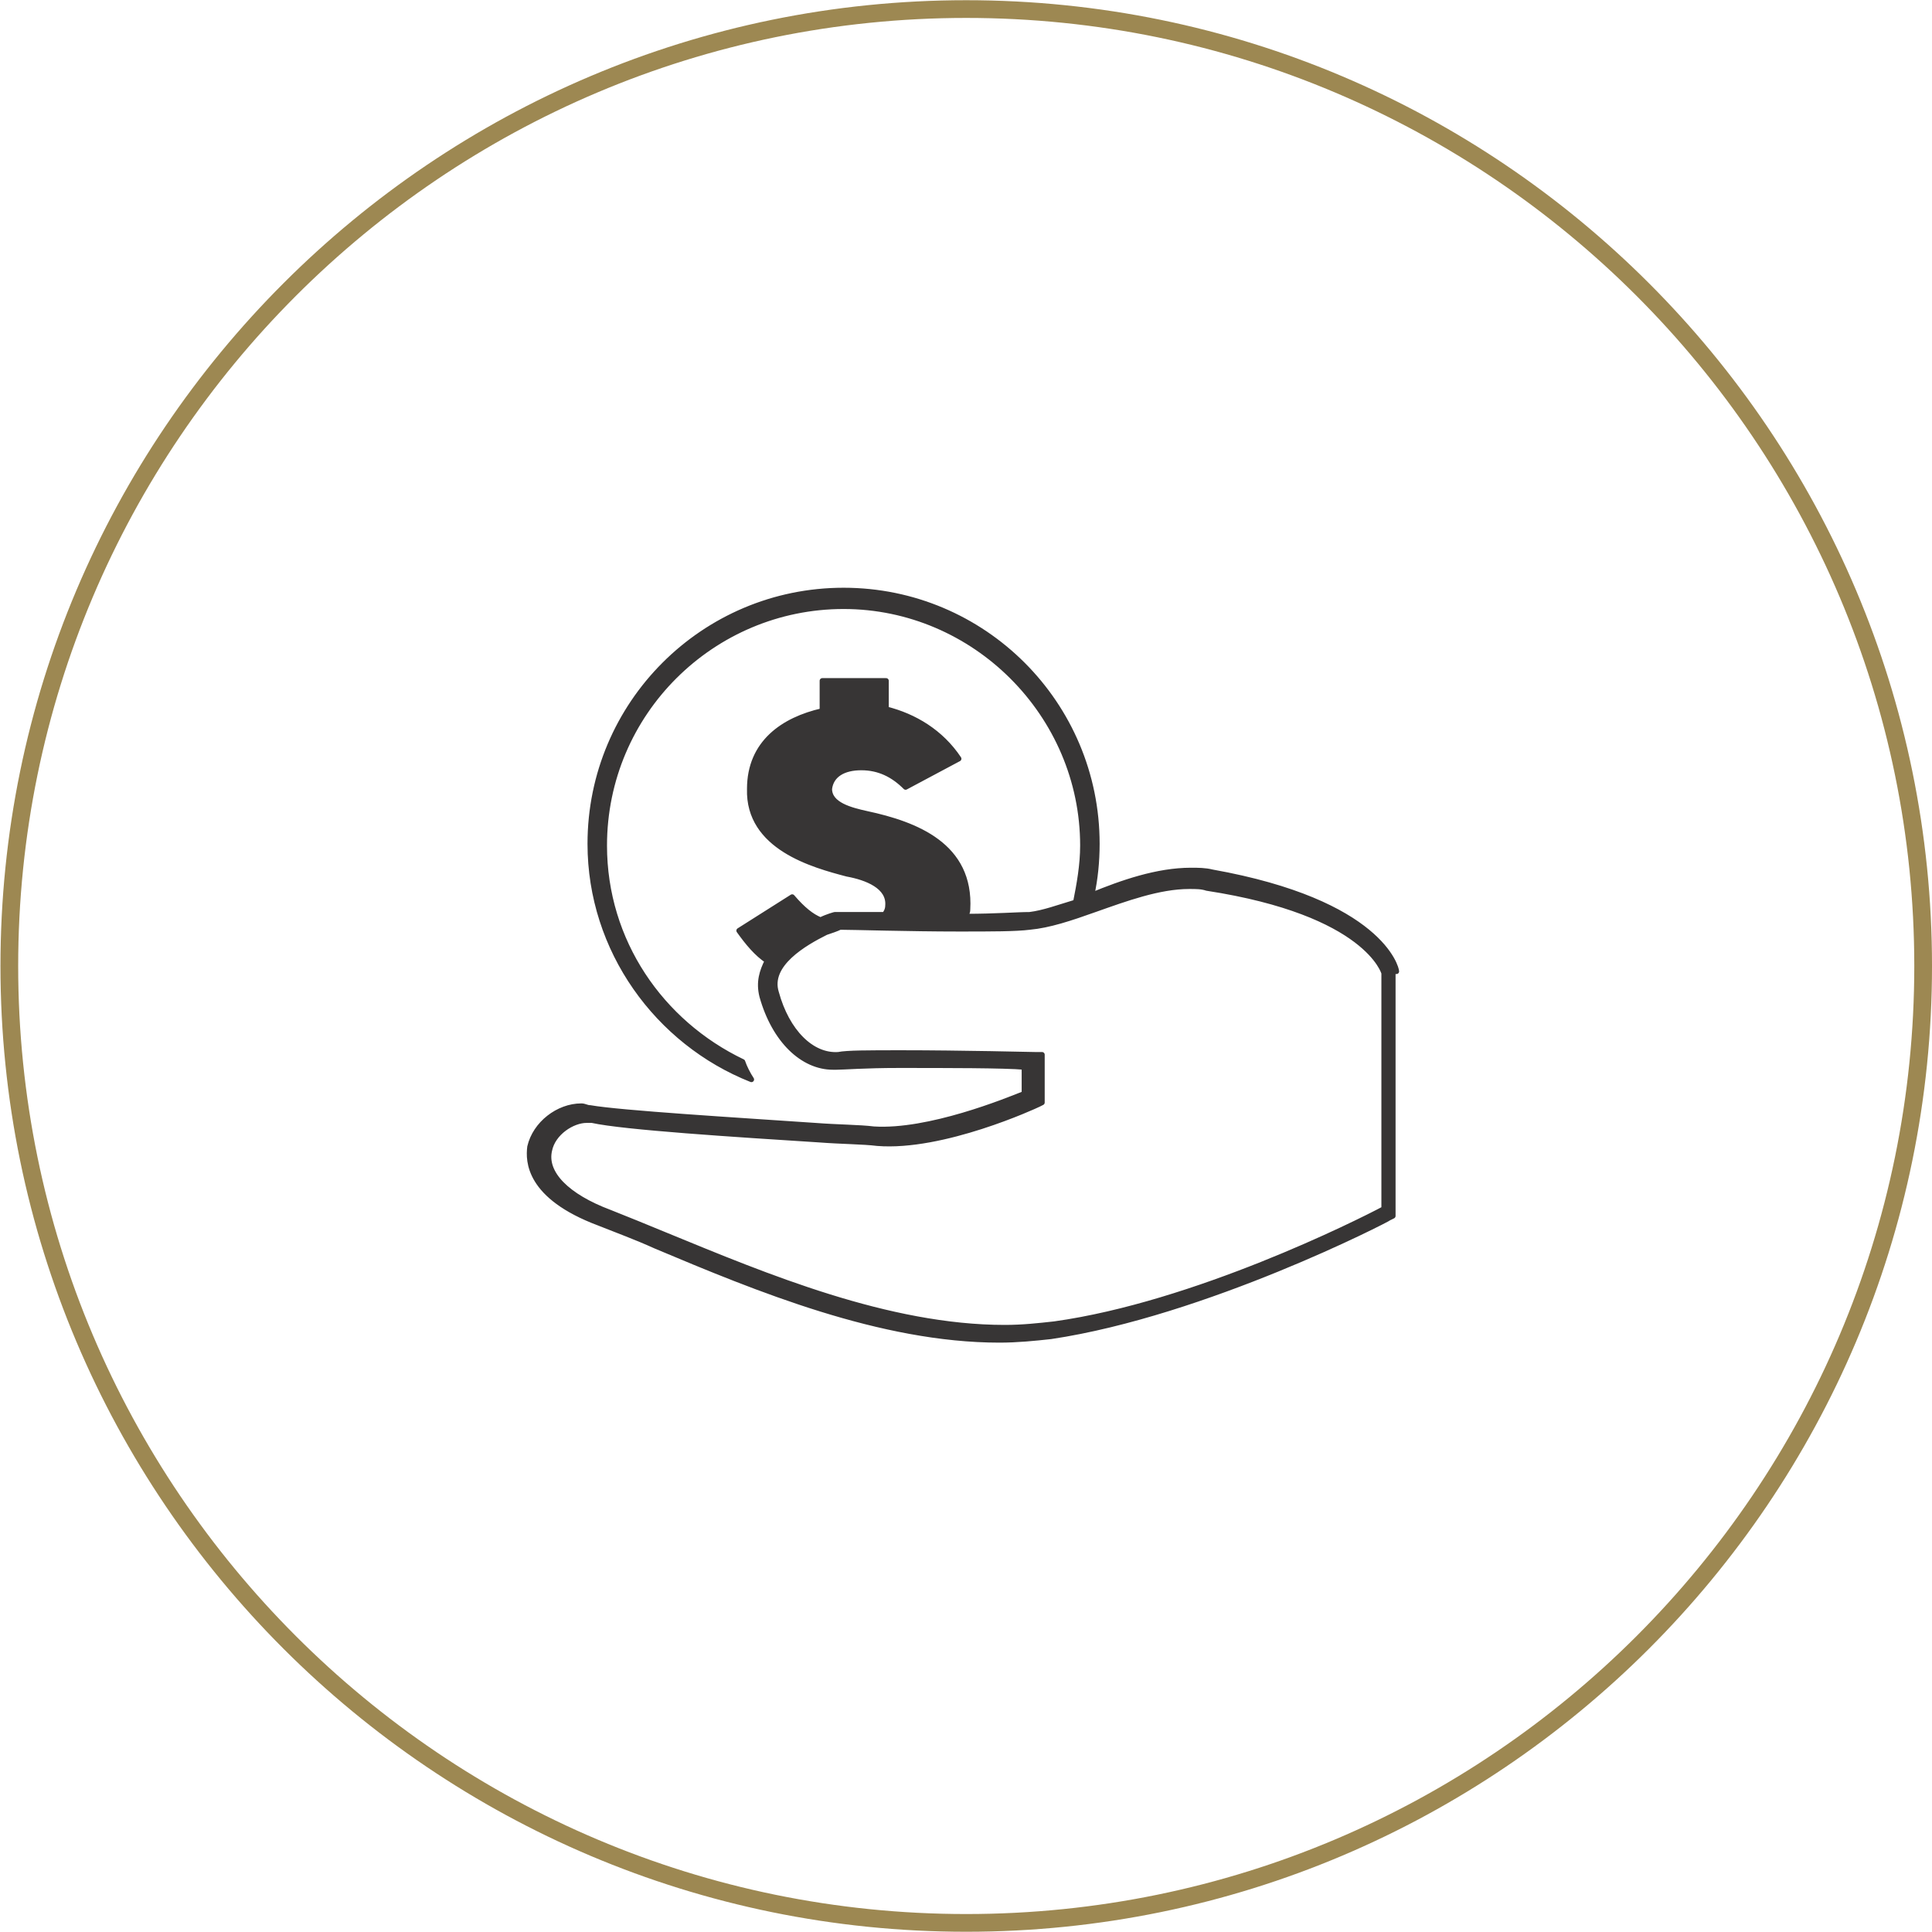
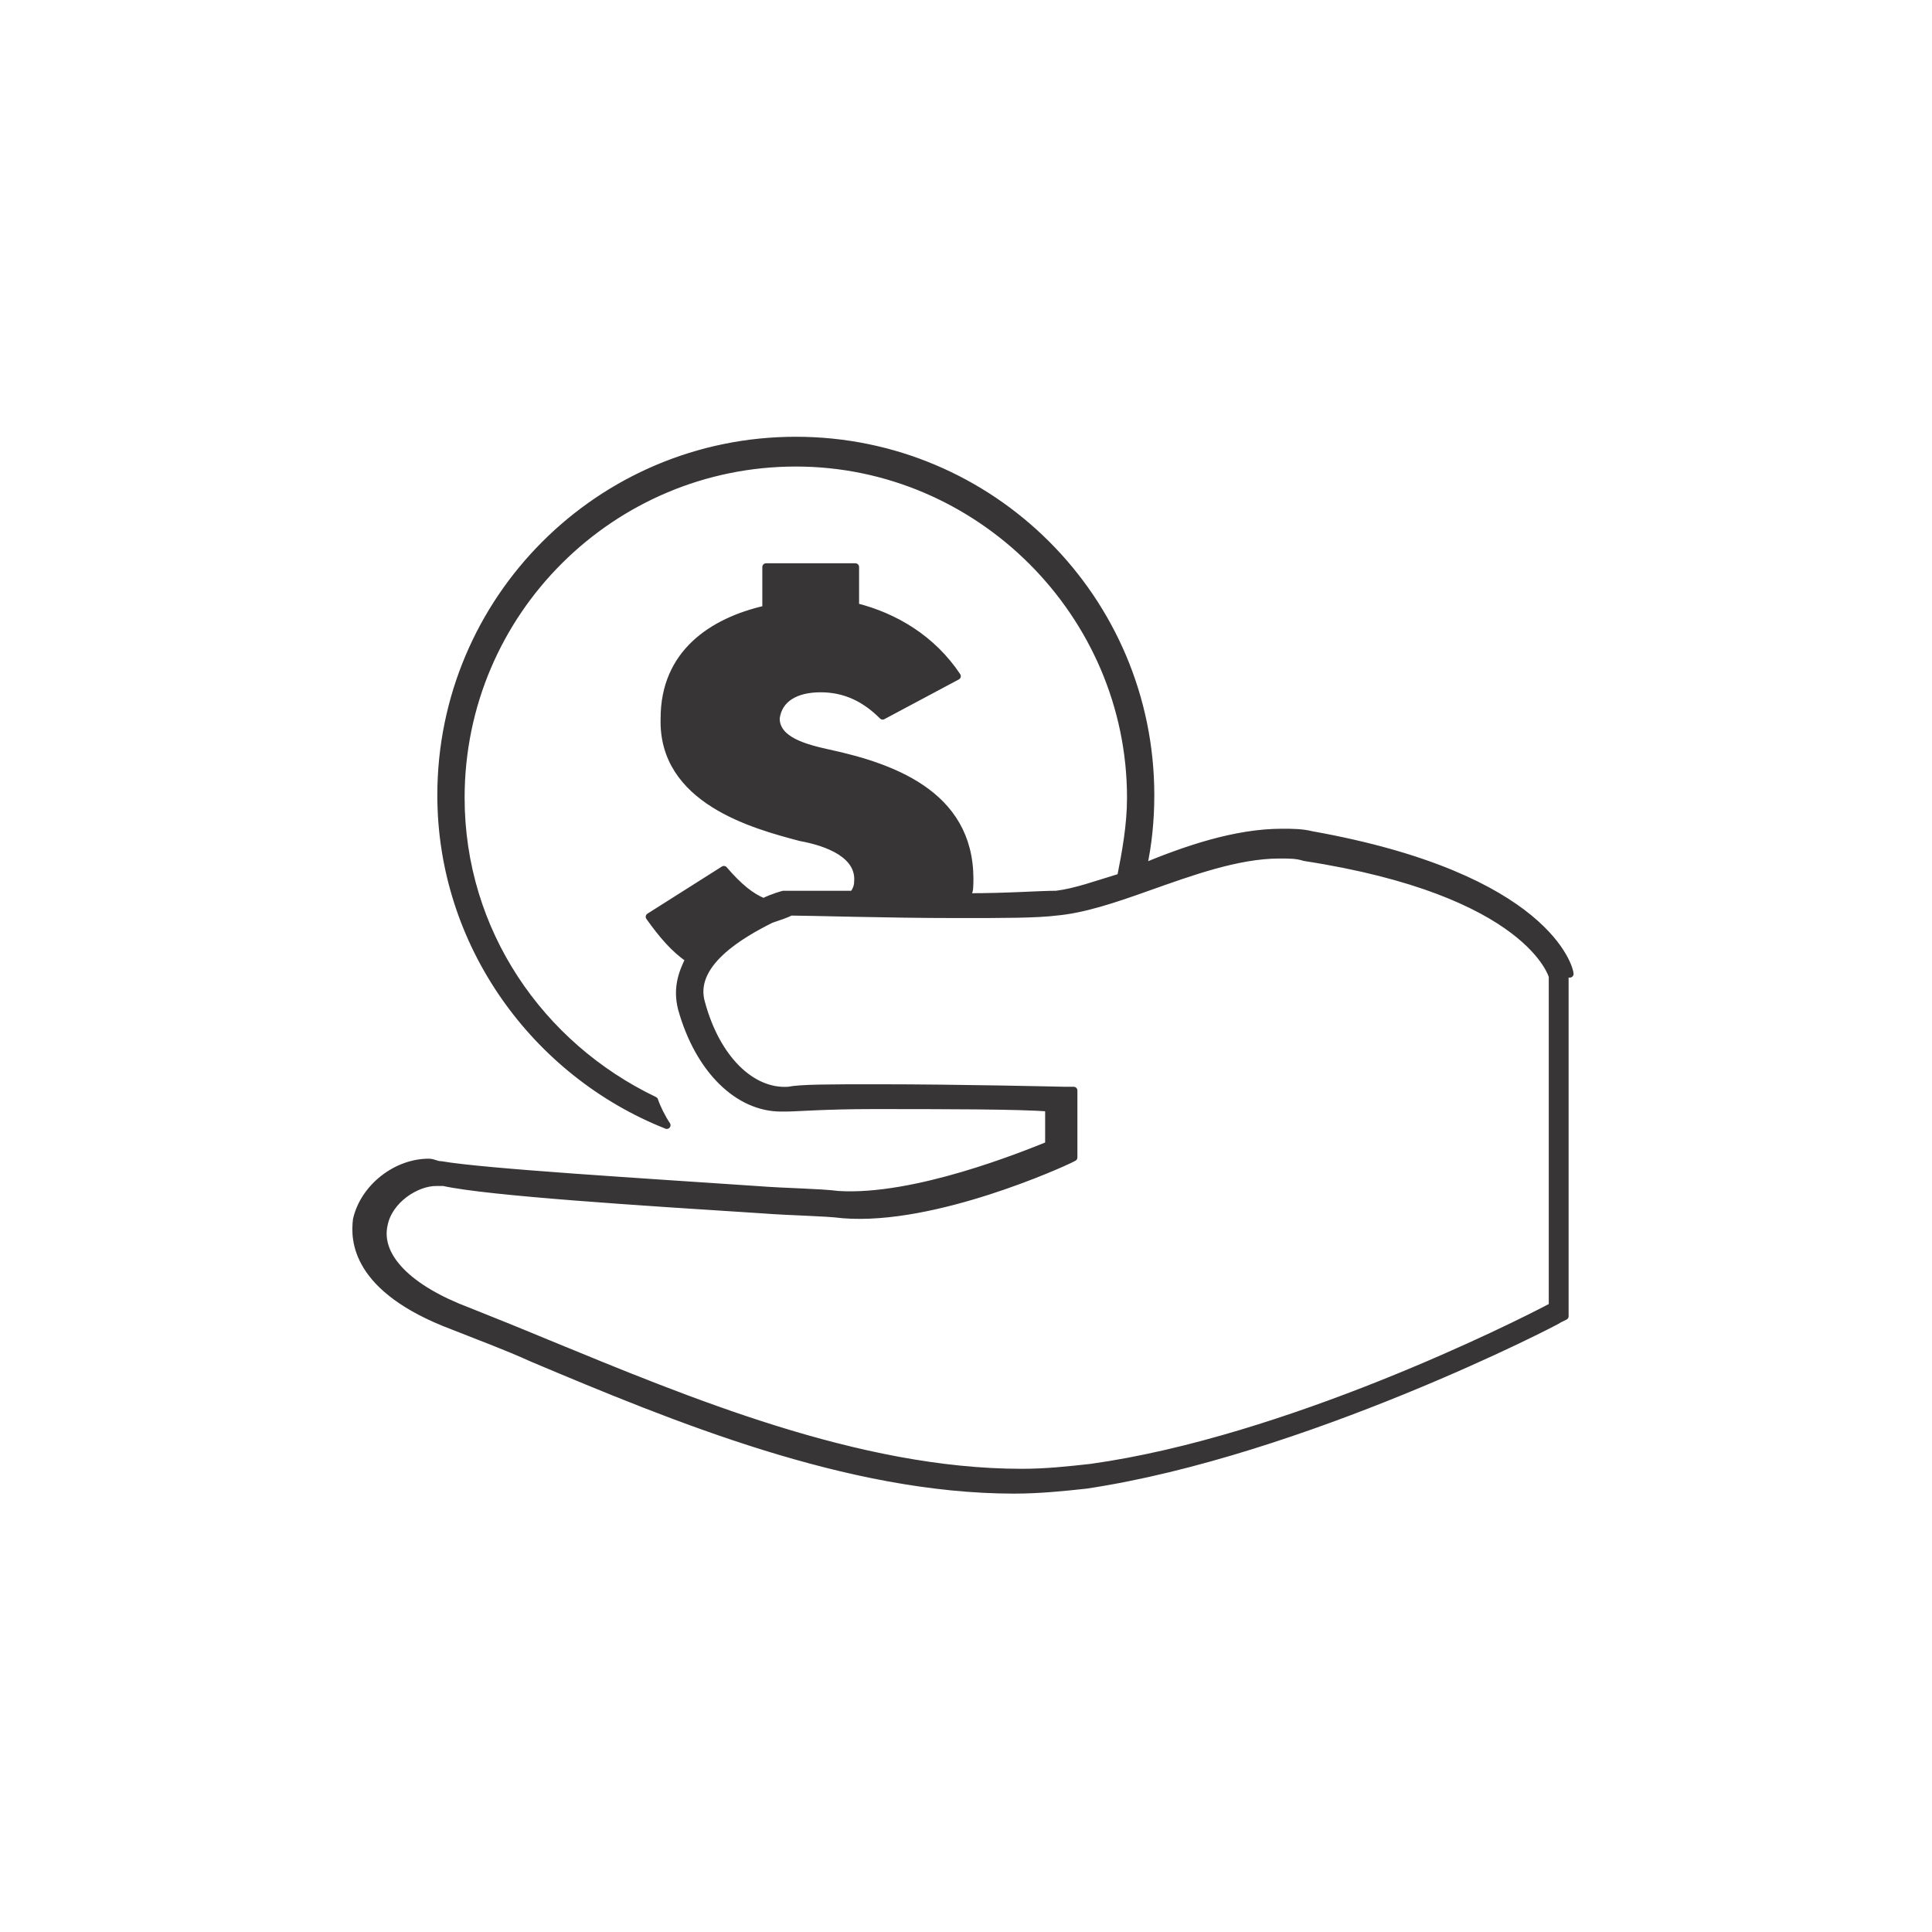
- <svg xmlns="http://www.w3.org/2000/svg" version="1.1" width="64" height="64" viewBox="0 0 64 64">
-   <defs>
-     <clipPath>
-       <path d="m0 109 109 0L109 0 0 0 0 109z" />
+ <svg xmlns="http://www.w3.org/2000/svg" version="1.1" width="64" height="64" viewBox="0 0 64 64" id="svg2">
+   <defs id="defs4">
+     <clipPath id="clipPath6">
+       <path d="m0 109 109 0L109 0 0 0 0 109z" id="path8" />
    </clipPath>
  </defs>
-   <g transform="matrix(0.5870181,0,0,-0.5870181,-2.3480724e-4,64)">
-     <g clip-path="url(#clipPath16)">
-       <g transform="translate(108.5264,54.5137)">
-         <path d="m0 0c0-29.8-24.2-54-54-54-29.8 0-54 24.2-54 54 0 29.8 24.2 54 54 54C-24.2 54 0 29.8 0 0z" style="fill:none;stroke:#9d8852" />
-       </g>
-       <g transform="translate(78.1045,40.8086)">
-         <path d="m0 0c-1.5-0.8-10.7-5.4-18.6-6.5-0.9-0.1-1.8-0.2-2.8-0.2-6.6 0-13.5 2.9-19.1 5.2-1.2 0.5-2.2 0.9-3.2 1.3-2.4 0.9-3.7 2.2-3.4 3.5 0.2 1 1.3 1.7 2.1 1.7 0.1 0 0.2 0 0.3 0 1.8-0.4 8.1-0.8 12.8-1.1 1.3-0.1 2.5-0.1 3.3-0.2 3.7-0.3 8.9 2.1 9.1 2.2l0.2 0.1 0 2.7-0.4 0c0 0-4.2 0.1-7.5 0.1-1.9 0-3.1 0-3.6-0.1-1.5-0.1-2.9 1.3-3.5 3.5-0.5 1.6 1.6 2.8 2.8 3.4 0.3 0.1 0.6 0.2 0.8 0.3 0.7 0 3.9-0.1 6.7-0.1 1.9 0 3.2 0 4 0.1 1.1 0.1 2.3 0.5 3.7 1 1.7 0.6 3.6 1.3 5.3 1.3 0.4 0 0.7 0 1-0.1C-0.9 16.7 0 13.3 0 13.3L0 0zm0.7 13.4c0 0.2-0.9 3.9-10.4 5.6-0.4 0.1-0.8 0.1-1.2 0.1-1.9 0-3.9-0.7-5.6-1.4 0 0 0 0 0 0 0.2 0.9 0.3 1.9 0.3 2.9 0 7.9-6.4 14.3-14.3 14.3-7.9 0-14.3-6.4-14.3-14.3 0-6 3.8-11.2 9.1-13.3-0.2 0.3-0.4 0.7-0.5 1-4.6 2.2-7.8 6.8-7.8 12.2 0 7.5 6.1 13.5 13.5 13.5 7.4 0 13.5-6.1 13.5-13.5 0-1.1-0.2-2.2-0.4-3.2-1-0.3-1.8-0.6-2.6-0.7-0.7 0-1.9-0.1-3.6-0.1 0 0.1 0.1 0.2 0.1 0.4 0.2 3.6-2.9 4.8-5.7 5.4-0.9 0.2-2.1 0.5-2.1 1.4 0.1 0.8 0.8 1.2 1.8 1.2 1 0 1.8-0.4 2.5-1.1l3 1.6c-1 1.5-2.5 2.4-4.1 2.8l0 1.6-3.6 0 0-1.7c-2.2-0.5-4.1-1.8-4.1-4.4-0.1-3.3 3.6-4.3 5.5-4.8l0 0c1.1-0.2 2.4-0.7 2.3-1.8 0-0.2-0.1-0.4-0.2-0.5-1.5 0-2.5 0-2.6 0l-0.1 0-0.1 0c0 0-0.4-0.1-0.8-0.3-0.5 0.2-1 0.6-1.6 1.3l-3-1.9c0.5-0.7 1-1.3 1.6-1.7-0.3-0.6-0.5-1.2-0.3-2 0.7-2.5 2.3-4 4-4 0.1 0 0.2 0 0.2 0 0.4 0 1.6 0.1 3.5 0.1 2.7 0 6 0 7.1-0.1l0-1.5c-1-0.4-5.4-2.2-8.5-2-0.8 0.1-2 0.1-3.3 0.2-4.4 0.3-11 0.7-12.7 1-0.2 0-0.3 0.1-0.5 0.1-1.3 0-2.6-1-2.9-2.3-0.1-0.8-0.1-2.8 3.9-4.3 1-0.4 2.1-0.8 3.2-1.3 5.7-2.4 12.7-5.3 19.4-5.3 1 0 2 0.1 2.9 0.2 8.7 1.3 19 6.6 19.1 6.7l0.2 0.1 0 13.8z" fill="#373535" />
-       </g>
-       <g transform="translate(78.1045,40.8086)">
-         <path d="m0 0c-1.5-0.8-10.7-5.4-18.6-6.5-0.9-0.1-1.8-0.2-2.8-0.2-6.6 0-13.5 2.9-19.1 5.2-1.2 0.5-2.2 0.9-3.2 1.3-2.4 0.9-3.7 2.2-3.4 3.5 0.2 1 1.3 1.7 2.1 1.7 0.1 0 0.2 0 0.3 0 1.8-0.4 8.1-0.8 12.8-1.1 1.3-0.1 2.5-0.1 3.3-0.2 3.7-0.3 8.9 2.1 9.1 2.2l0.2 0.1 0 2.7-0.4 0c0 0-4.2 0.1-7.5 0.1-1.9 0-3.1 0-3.6-0.1-1.5-0.1-2.9 1.3-3.5 3.5-0.5 1.6 1.6 2.8 2.8 3.4 0.3 0.1 0.6 0.2 0.8 0.3 0.7 0 3.9-0.1 6.7-0.1 1.9 0 3.2 0 4 0.1 1.1 0.1 2.3 0.5 3.7 1 1.7 0.6 3.6 1.3 5.3 1.3 0.4 0 0.7 0 1-0.1C-0.9 16.7 0 13.3 0 13.3L0 0zm0.7 13.4c0 0.2-0.9 3.9-10.4 5.6-0.4 0.1-0.8 0.1-1.2 0.1-1.9 0-3.9-0.7-5.6-1.4 0 0 0 0 0 0 0.2 0.9 0.3 1.9 0.3 2.9 0 7.9-6.4 14.3-14.3 14.3-7.9 0-14.3-6.4-14.3-14.3 0-6 3.8-11.2 9.1-13.3-0.2 0.3-0.4 0.7-0.5 1-4.6 2.2-7.8 6.8-7.8 12.2 0 7.5 6.1 13.5 13.5 13.5 7.4 0 13.5-6.1 13.5-13.5 0-1.1-0.2-2.2-0.4-3.2-1-0.3-1.8-0.6-2.6-0.7-0.7 0-1.9-0.1-3.6-0.1 0 0.1 0.1 0.2 0.1 0.4 0.2 3.6-2.9 4.8-5.7 5.4-0.9 0.2-2.1 0.5-2.1 1.4 0.1 0.8 0.8 1.2 1.8 1.2 1 0 1.8-0.4 2.5-1.1l3 1.6c-1 1.5-2.5 2.4-4.1 2.8l0 1.6-3.6 0 0-1.7c-2.2-0.5-4.1-1.8-4.1-4.4-0.1-3.3 3.6-4.3 5.5-4.8l0 0c1.1-0.2 2.4-0.7 2.3-1.8 0-0.2-0.1-0.4-0.2-0.5-1.5 0-2.5 0-2.6 0l-0.1 0-0.1 0c0 0-0.4-0.1-0.8-0.3-0.5 0.2-1 0.6-1.6 1.3l-3-1.9c0.5-0.7 1-1.3 1.6-1.7-0.3-0.6-0.5-1.2-0.3-2 0.7-2.5 2.3-4 4-4 0.1 0 0.2 0 0.2 0 0.4 0 1.6 0.1 3.5 0.1 2.7 0 6 0 7.1-0.1l0-1.5c-1-0.4-5.4-2.2-8.5-2-0.8 0.1-2 0.1-3.3 0.2-4.4 0.3-11 0.7-12.7 1-0.2 0-0.3 0.1-0.5 0.1-1.3 0-2.6-1-2.9-2.3-0.1-0.8-0.1-2.8 3.9-4.3 1-0.4 2.1-0.8 3.2-1.3 5.7-2.4 12.7-5.3 19.4-5.3 1 0 2 0.1 2.9 0.2 8.7 1.3 19 6.6 19.1 6.7l0.2 0.1 0 13.8z" style="fill:none;stroke-linecap:round;stroke-linejoin:round;stroke-width:0.3;stroke:#373535" />
-       </g>
+   <g id="g12" clip-path="url(#clipPath16)" transform="matrix(0.5870181,0,0,-0.5870181,-2.3480724e-4,64)">
+     <g id="g18" transform="matrix(1.4,0,0,1.4,87.60946,35.3086)">
+       <path style="fill:#373535" id="path20" d="m 0,0 c -1.5,-0.8 -10.7,-5.4 -18.6,-6.5 -0.9,-0.1 -1.8,-0.2 -2.8,-0.2 -6.6,0 -13.5,2.9 -19.1,5.2 -1.2,0.5 -2.2,0.9 -3.2,1.3 -2.4,0.9 -3.7,2.2 -3.4,3.5 0.2,1 1.3,1.7 2.1,1.7 0.1,0 0.2,0 0.3,0 1.8,-0.4 8.1,-0.8 12.8,-1.1 1.3,-0.1 2.5,-0.1 3.3,-0.2 3.7,-0.3 8.9,2.1 9.1,2.2 l 0.2,0.1 0,2.7 -0.4,0 c 0,0 -4.2,0.1 -7.5,0.1 -1.9,0 -3.1,0 -3.6,-0.1 -1.5,-0.1 -2.9,1.3 -3.5,3.5 -0.5,1.6 1.6,2.8 2.8,3.4 0.3,0.1 0.6,0.2 0.8,0.3 0.7,0 3.9,-0.1 6.7,-0.1 1.9,0 3.2,0 4,0.1 1.1,0.1 2.3,0.5 3.7,1 1.7,0.6 3.6,1.3 5.3,1.3 0.4,0 0.7,0 1,-0.1 9.1,-1.4 10,-4.8 10,-4.8 L 0,0 Z m 0.7,13.4 c 0,0.2 -0.9,3.9 -10.4,5.6 -0.4,0.1 -0.8,0.1 -1.2,0.1 -1.9,0 -3.9,-0.7 -5.6,-1.4 0,0 0,0 0,0 0.2,0.9 0.3,1.9 0.3,2.9 0,7.9 -6.4,14.3 -14.3,14.3 -7.9,0 -14.3,-6.4 -14.3,-14.3 0,-6 3.8,-11.2 9.1,-13.3 -0.2,0.3 -0.4,0.7 -0.5,1 -4.6,2.2 -7.8,6.8 -7.8,12.2 0,7.5 6.1,13.5 13.5,13.5 7.4,0 13.5,-6.1 13.5,-13.5 0,-1.1 -0.2,-2.2 -0.4,-3.2 -1,-0.3 -1.8,-0.6 -2.6,-0.7 -0.7,0 -1.9,-0.1 -3.6,-0.1 0,0.1 0.1,0.2 0.1,0.4 0.2,3.6 -2.9,4.8 -5.7,5.4 -0.9,0.2 -2.1,0.5 -2.1,1.4 0.1,0.8 0.8,1.2 1.8,1.2 1,0 1.8,-0.4 2.5,-1.1 l 3,1.6 c -1,1.5 -2.5,2.4 -4.1,2.8 l 0,1.6 -3.6,0 0,-1.7 c -2.2,-0.5 -4.1,-1.8 -4.1,-4.4 -0.1,-3.3 3.6,-4.3 5.5,-4.8 l 0,0 c 1.1,-0.2 2.4,-0.7 2.3,-1.8 0,-0.2 -0.1,-0.4 -0.2,-0.5 -1.5,0 -2.5,0 -2.6,0 l -0.1,0 -0.1,0 c 0,0 -0.4,-0.1 -0.8,-0.3 -0.5,0.2 -1,0.6 -1.6,1.3 l -3,-1.9 c 0.5,-0.7 1,-1.3 1.6,-1.7 -0.3,-0.6 -0.5,-1.2 -0.3,-2 0.7,-2.5 2.3,-4 4,-4 0.1,0 0.2,0 0.2,0 0.4,0 1.6,0.1 3.5,0.1 2.7,0 6,0 7.1,-0.1 l 0,-1.5 c -1,-0.4 -5.4,-2.2 -8.5,-2 -0.8,0.1 -2,0.1 -3.3,0.2 -4.4,0.3 -11,0.7 -12.7,1 -0.2,0 -0.3,0.1 -0.5,0.1 -1.3,0 -2.6,-1 -2.9,-2.3 -0.1,-0.8 -0.1,-2.8 3.9,-4.3 1,-0.4 2.1,-0.8 3.2,-1.3 5.7,-2.4 12.7,-5.3 19.4,-5.3 1,0 2,0.1 2.9,0.2 8.7,1.3 19,6.6 19.1,6.7 l 0.2,0.1 0,13.8 z" />
+     </g>
+     <g id="g22" transform="matrix(1.4,0,0,1.4,87.60946,35.3086)">
+       <path id="path24" style="fill:none;stroke:#373535;stroke-width:0.3;stroke-linecap:round;stroke-linejoin:round" d="m 0,0 c -1.5,-0.8 -10.7,-5.4 -18.6,-6.5 -0.9,-0.1 -1.8,-0.2 -2.8,-0.2 -6.6,0 -13.5,2.9 -19.1,5.2 -1.2,0.5 -2.2,0.9 -3.2,1.3 -2.4,0.9 -3.7,2.2 -3.4,3.5 0.2,1 1.3,1.7 2.1,1.7 0.1,0 0.2,0 0.3,0 1.8,-0.4 8.1,-0.8 12.8,-1.1 1.3,-0.1 2.5,-0.1 3.3,-0.2 3.7,-0.3 8.9,2.1 9.1,2.2 l 0.2,0.1 0,2.7 -0.4,0 c 0,0 -4.2,0.1 -7.5,0.1 -1.9,0 -3.1,0 -3.6,-0.1 -1.5,-0.1 -2.9,1.3 -3.5,3.5 -0.5,1.6 1.6,2.8 2.8,3.4 0.3,0.1 0.6,0.2 0.8,0.3 0.7,0 3.9,-0.1 6.7,-0.1 1.9,0 3.2,0 4,0.1 1.1,0.1 2.3,0.5 3.7,1 1.7,0.6 3.6,1.3 5.3,1.3 0.4,0 0.7,0 1,-0.1 9.1,-1.4 10,-4.8 10,-4.8 L 0,0 Z m 0.7,13.4 c 0,0.2 -0.9,3.9 -10.4,5.6 -0.4,0.1 -0.8,0.1 -1.2,0.1 -1.9,0 -3.9,-0.7 -5.6,-1.4 0,0 0,0 0,0 0.2,0.9 0.3,1.9 0.3,2.9 0,7.9 -6.4,14.3 -14.3,14.3 -7.9,0 -14.3,-6.4 -14.3,-14.3 0,-6 3.8,-11.2 9.1,-13.3 -0.2,0.3 -0.4,0.7 -0.5,1 -4.6,2.2 -7.8,6.8 -7.8,12.2 0,7.5 6.1,13.5 13.5,13.5 7.4,0 13.5,-6.1 13.5,-13.5 0,-1.1 -0.2,-2.2 -0.4,-3.2 -1,-0.3 -1.8,-0.6 -2.6,-0.7 -0.7,0 -1.9,-0.1 -3.6,-0.1 0,0.1 0.1,0.2 0.1,0.4 0.2,3.6 -2.9,4.8 -5.7,5.4 -0.9,0.2 -2.1,0.5 -2.1,1.4 0.1,0.8 0.8,1.2 1.8,1.2 1,0 1.8,-0.4 2.5,-1.1 l 3,1.6 c -1,1.5 -2.5,2.4 -4.1,2.8 l 0,1.6 -3.6,0 0,-1.7 c -2.2,-0.5 -4.1,-1.8 -4.1,-4.4 -0.1,-3.3 3.6,-4.3 5.5,-4.8 l 0,0 c 1.1,-0.2 2.4,-0.7 2.3,-1.8 0,-0.2 -0.1,-0.4 -0.2,-0.5 -1.5,0 -2.5,0 -2.6,0 l -0.1,0 -0.1,0 c 0,0 -0.4,-0.1 -0.8,-0.3 -0.5,0.2 -1,0.6 -1.6,1.3 l -3,-1.9 c 0.5,-0.7 1,-1.3 1.6,-1.7 -0.3,-0.6 -0.5,-1.2 -0.3,-2 0.7,-2.5 2.3,-4 4,-4 0.1,0 0.2,0 0.2,0 0.4,0 1.6,0.1 3.5,0.1 2.7,0 6,0 7.1,-0.1 l 0,-1.5 c -1,-0.4 -5.4,-2.2 -8.5,-2 -0.8,0.1 -2,0.1 -3.3,0.2 -4.4,0.3 -11,0.7 -12.7,1 -0.2,0 -0.3,0.1 -0.5,0.1 -1.3,0 -2.6,-1 -2.9,-2.3 -0.1,-0.8 -0.1,-2.8 3.9,-4.3 1,-0.4 2.1,-0.8 3.2,-1.3 5.7,-2.4 12.7,-5.3 19.4,-5.3 1,0 2,0.1 2.9,0.2 8.7,1.3 19,6.6 19.1,6.7 l 0.2,0.1 0,13.8 z" />
    </g>
  </g>
</svg>
